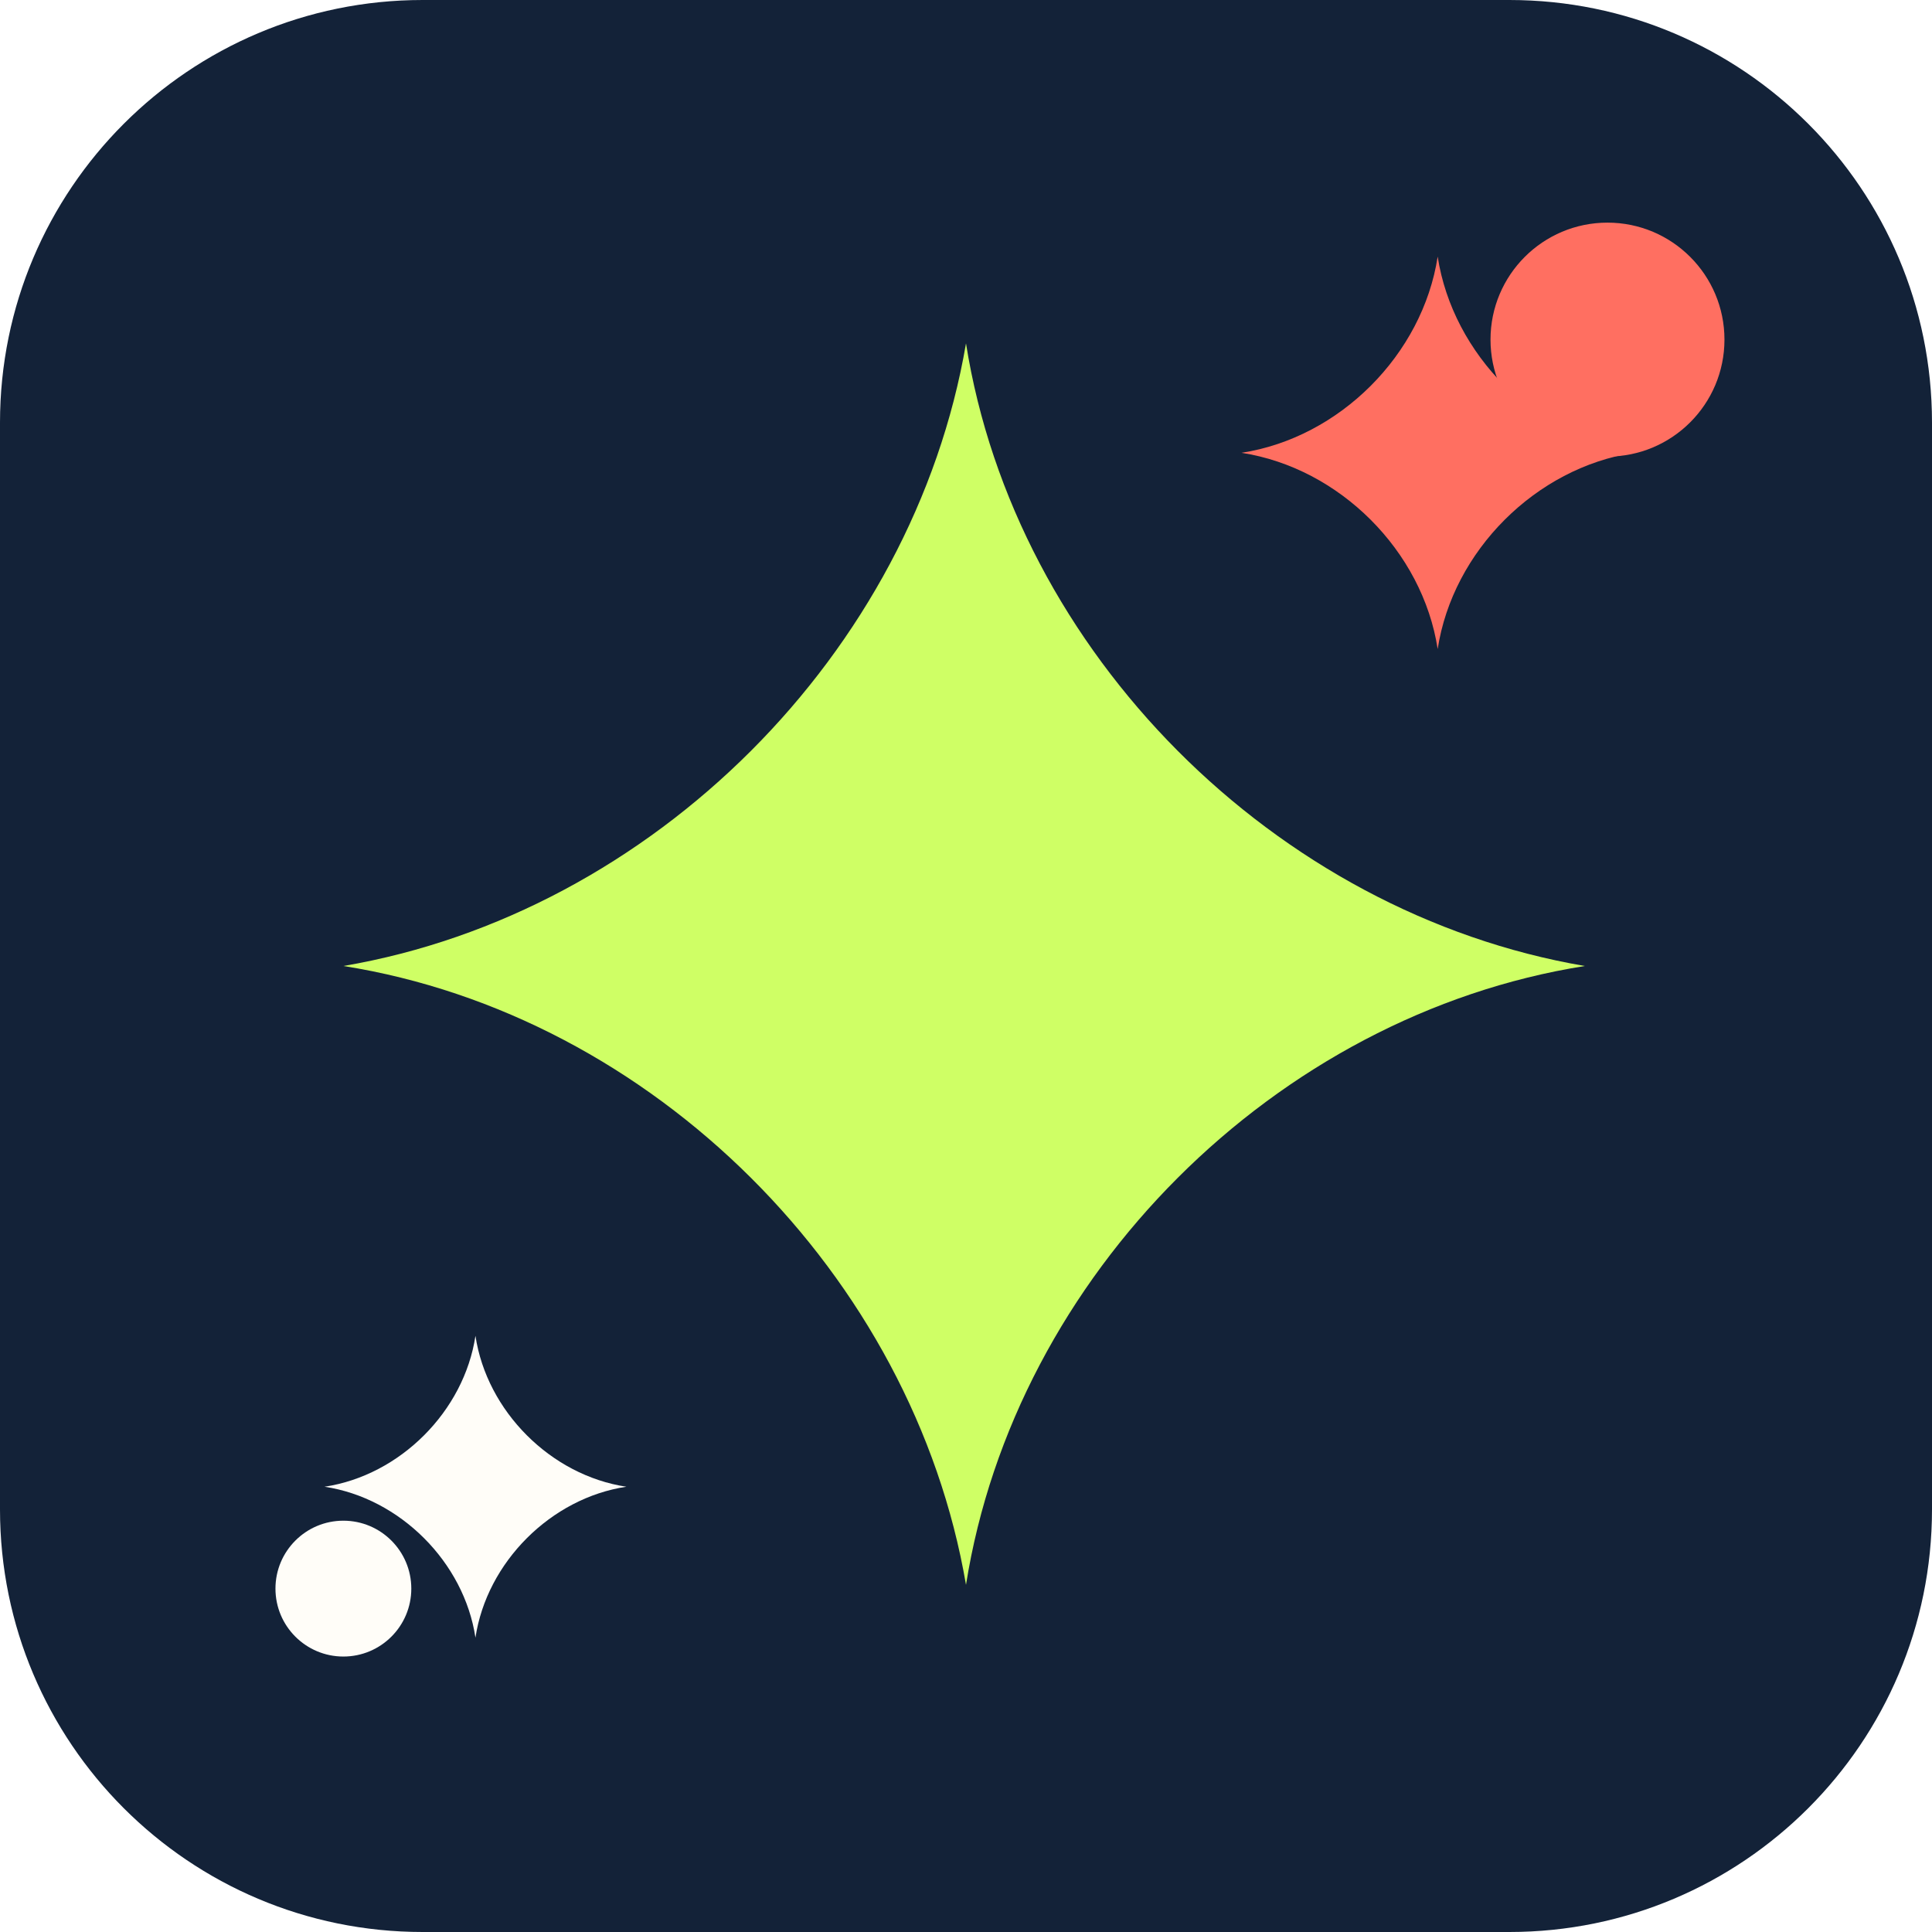
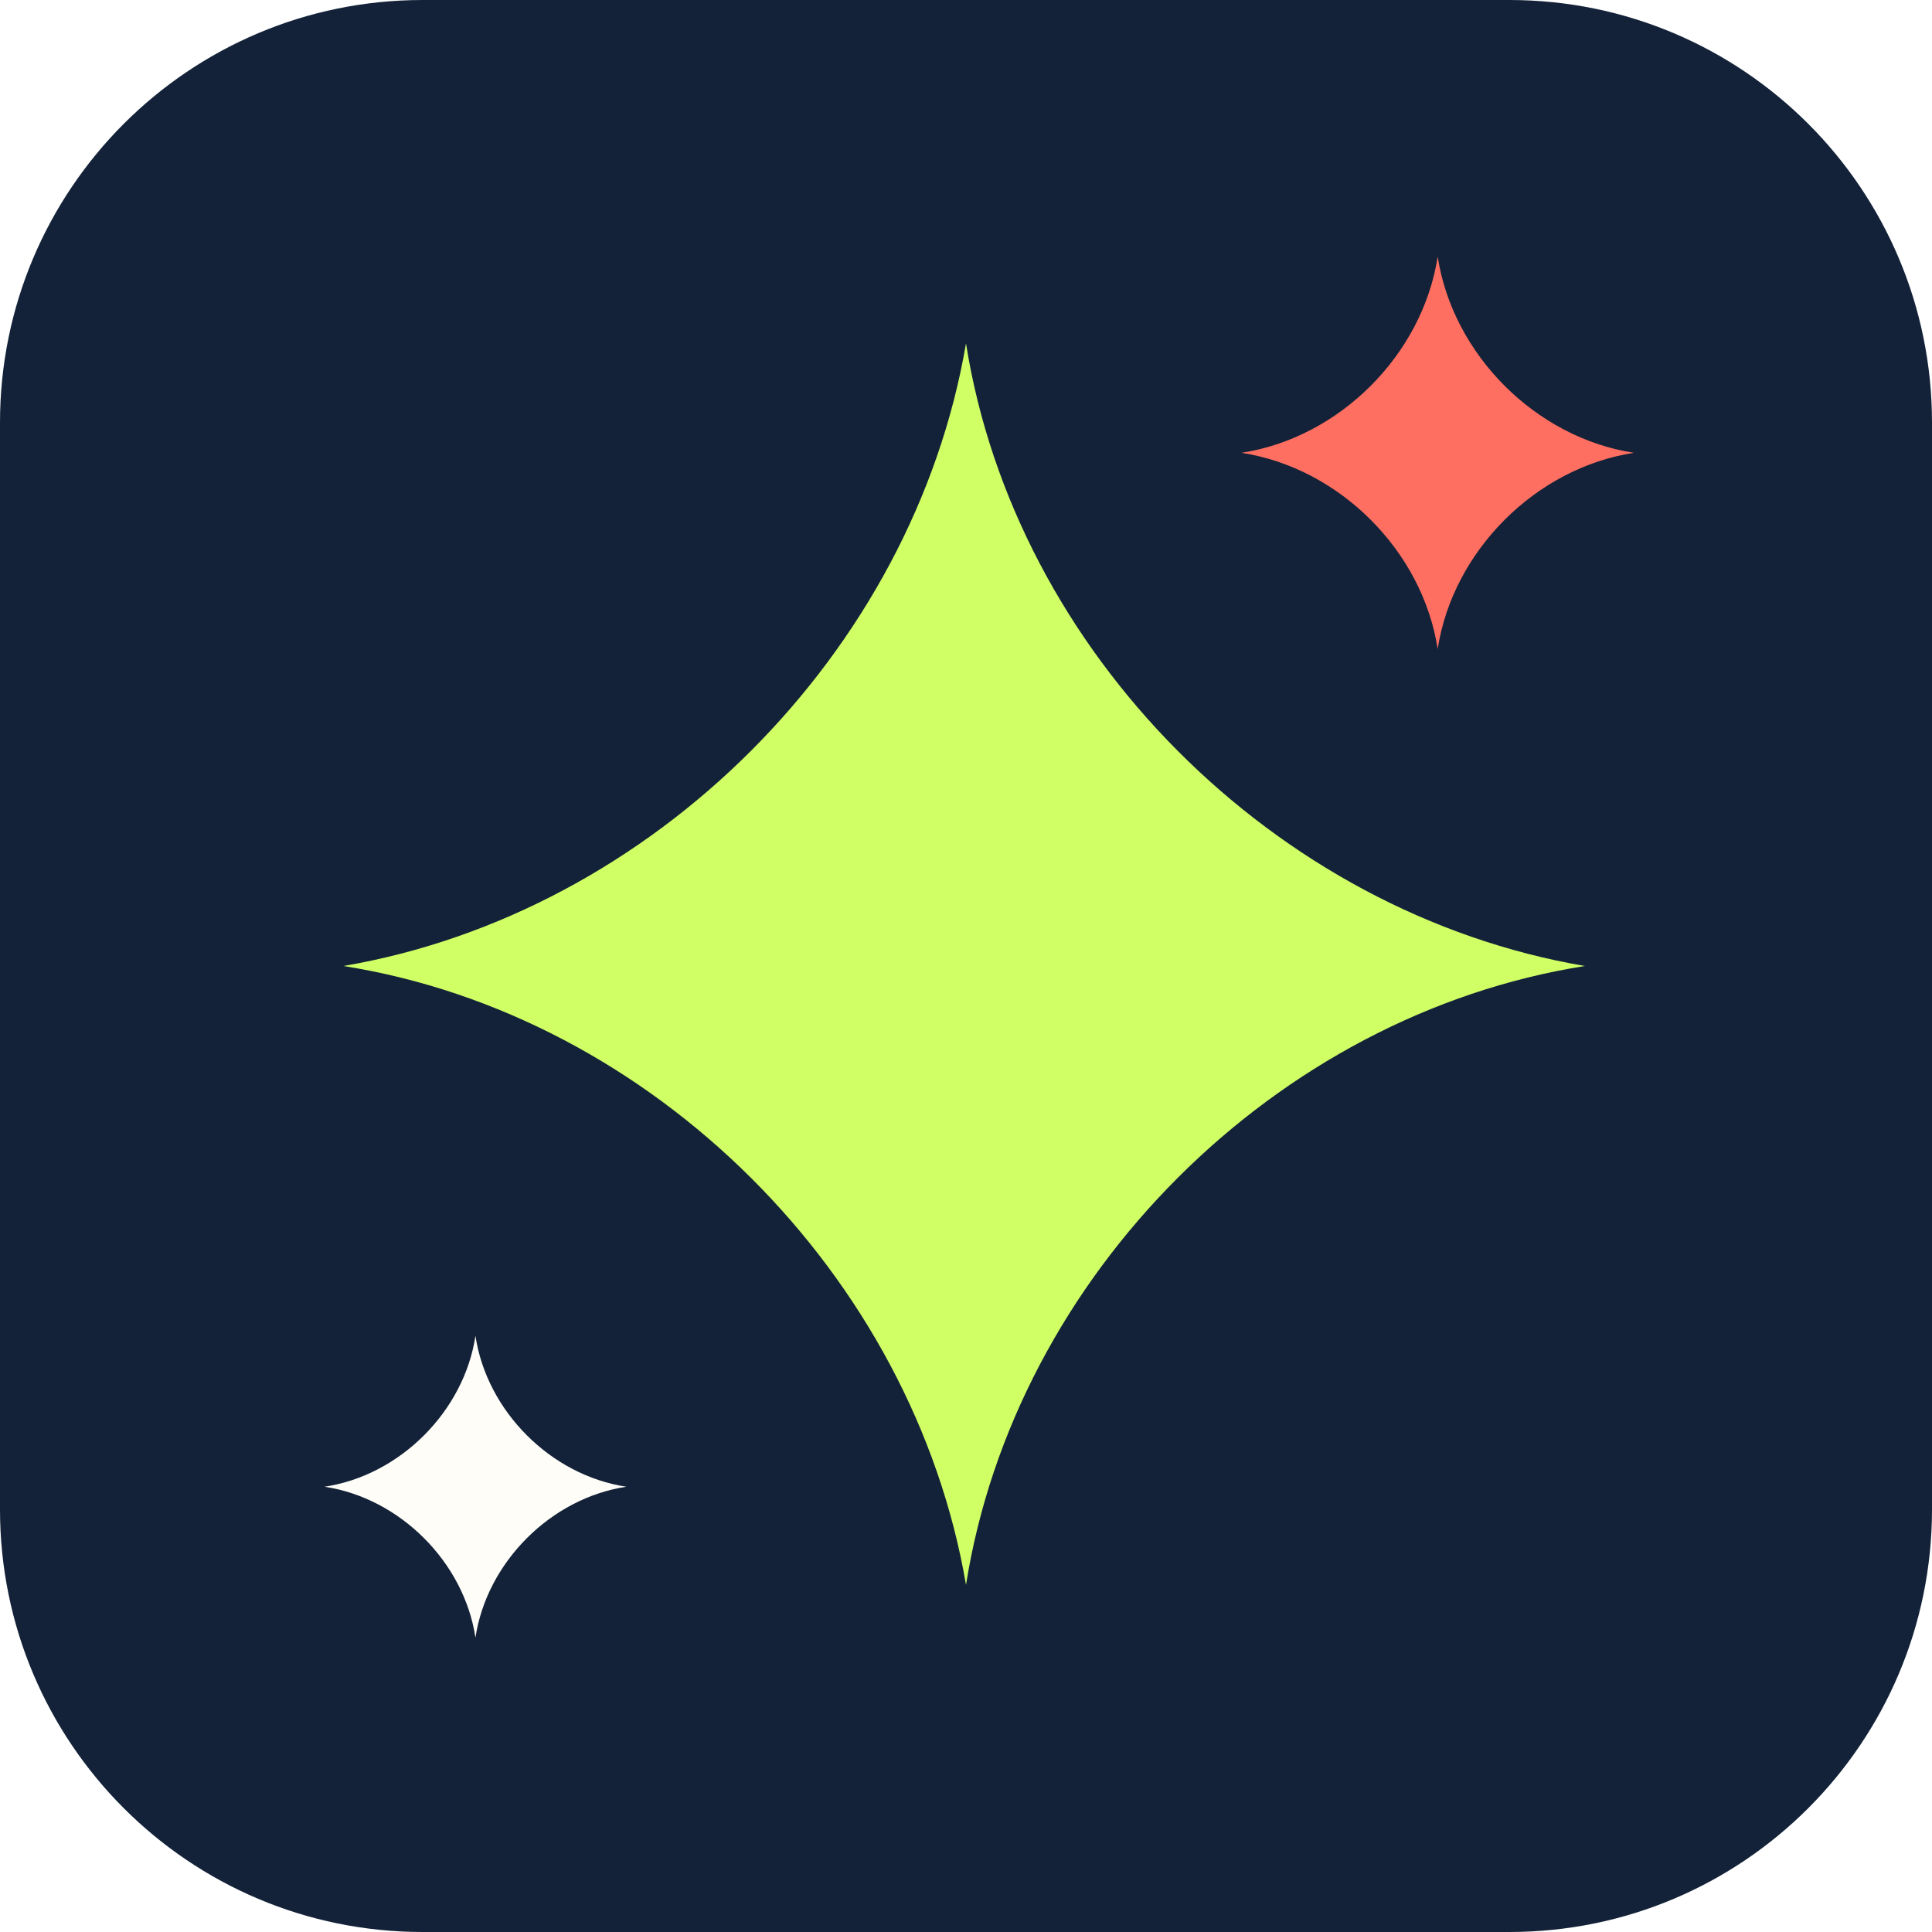
- <svg xmlns="http://www.w3.org/2000/svg" viewBox="0 0 512 512" role="img" aria-label="PricePilot">
+ <svg xmlns="http://www.w3.org/2000/svg" viewBox="0 0 512 512" role="img" aria-label="SuperPricePilot">
  <rect width="512" height="512" rx="112" fill="#132238" />
-   <circle cx="426" cy="90" r="31" fill="#ff6f61" />
-   <circle cx="91" cy="421" r="18" fill="#fffdf8" />
  <path fill="#cfff65" d="M256 91c13 82 82 151 164 165-82 13-151 82-164 164-14-82-83-151-165-164 82-14 151-83 165-165Z" />
  <path fill="#ff6f61" d="M381 68c4 26 26 48 52 52-26 4-48 26-52 52-4-26-26-48-52-52 26-4 48-26 52-52Z" />
  <path fill="#fffdf8" d="M126 354c3 20 20 37 40 40-20 3-37 20-40 40-3-20-20-37-40-40 20-3 37-20 40-40Z" />
</svg>
